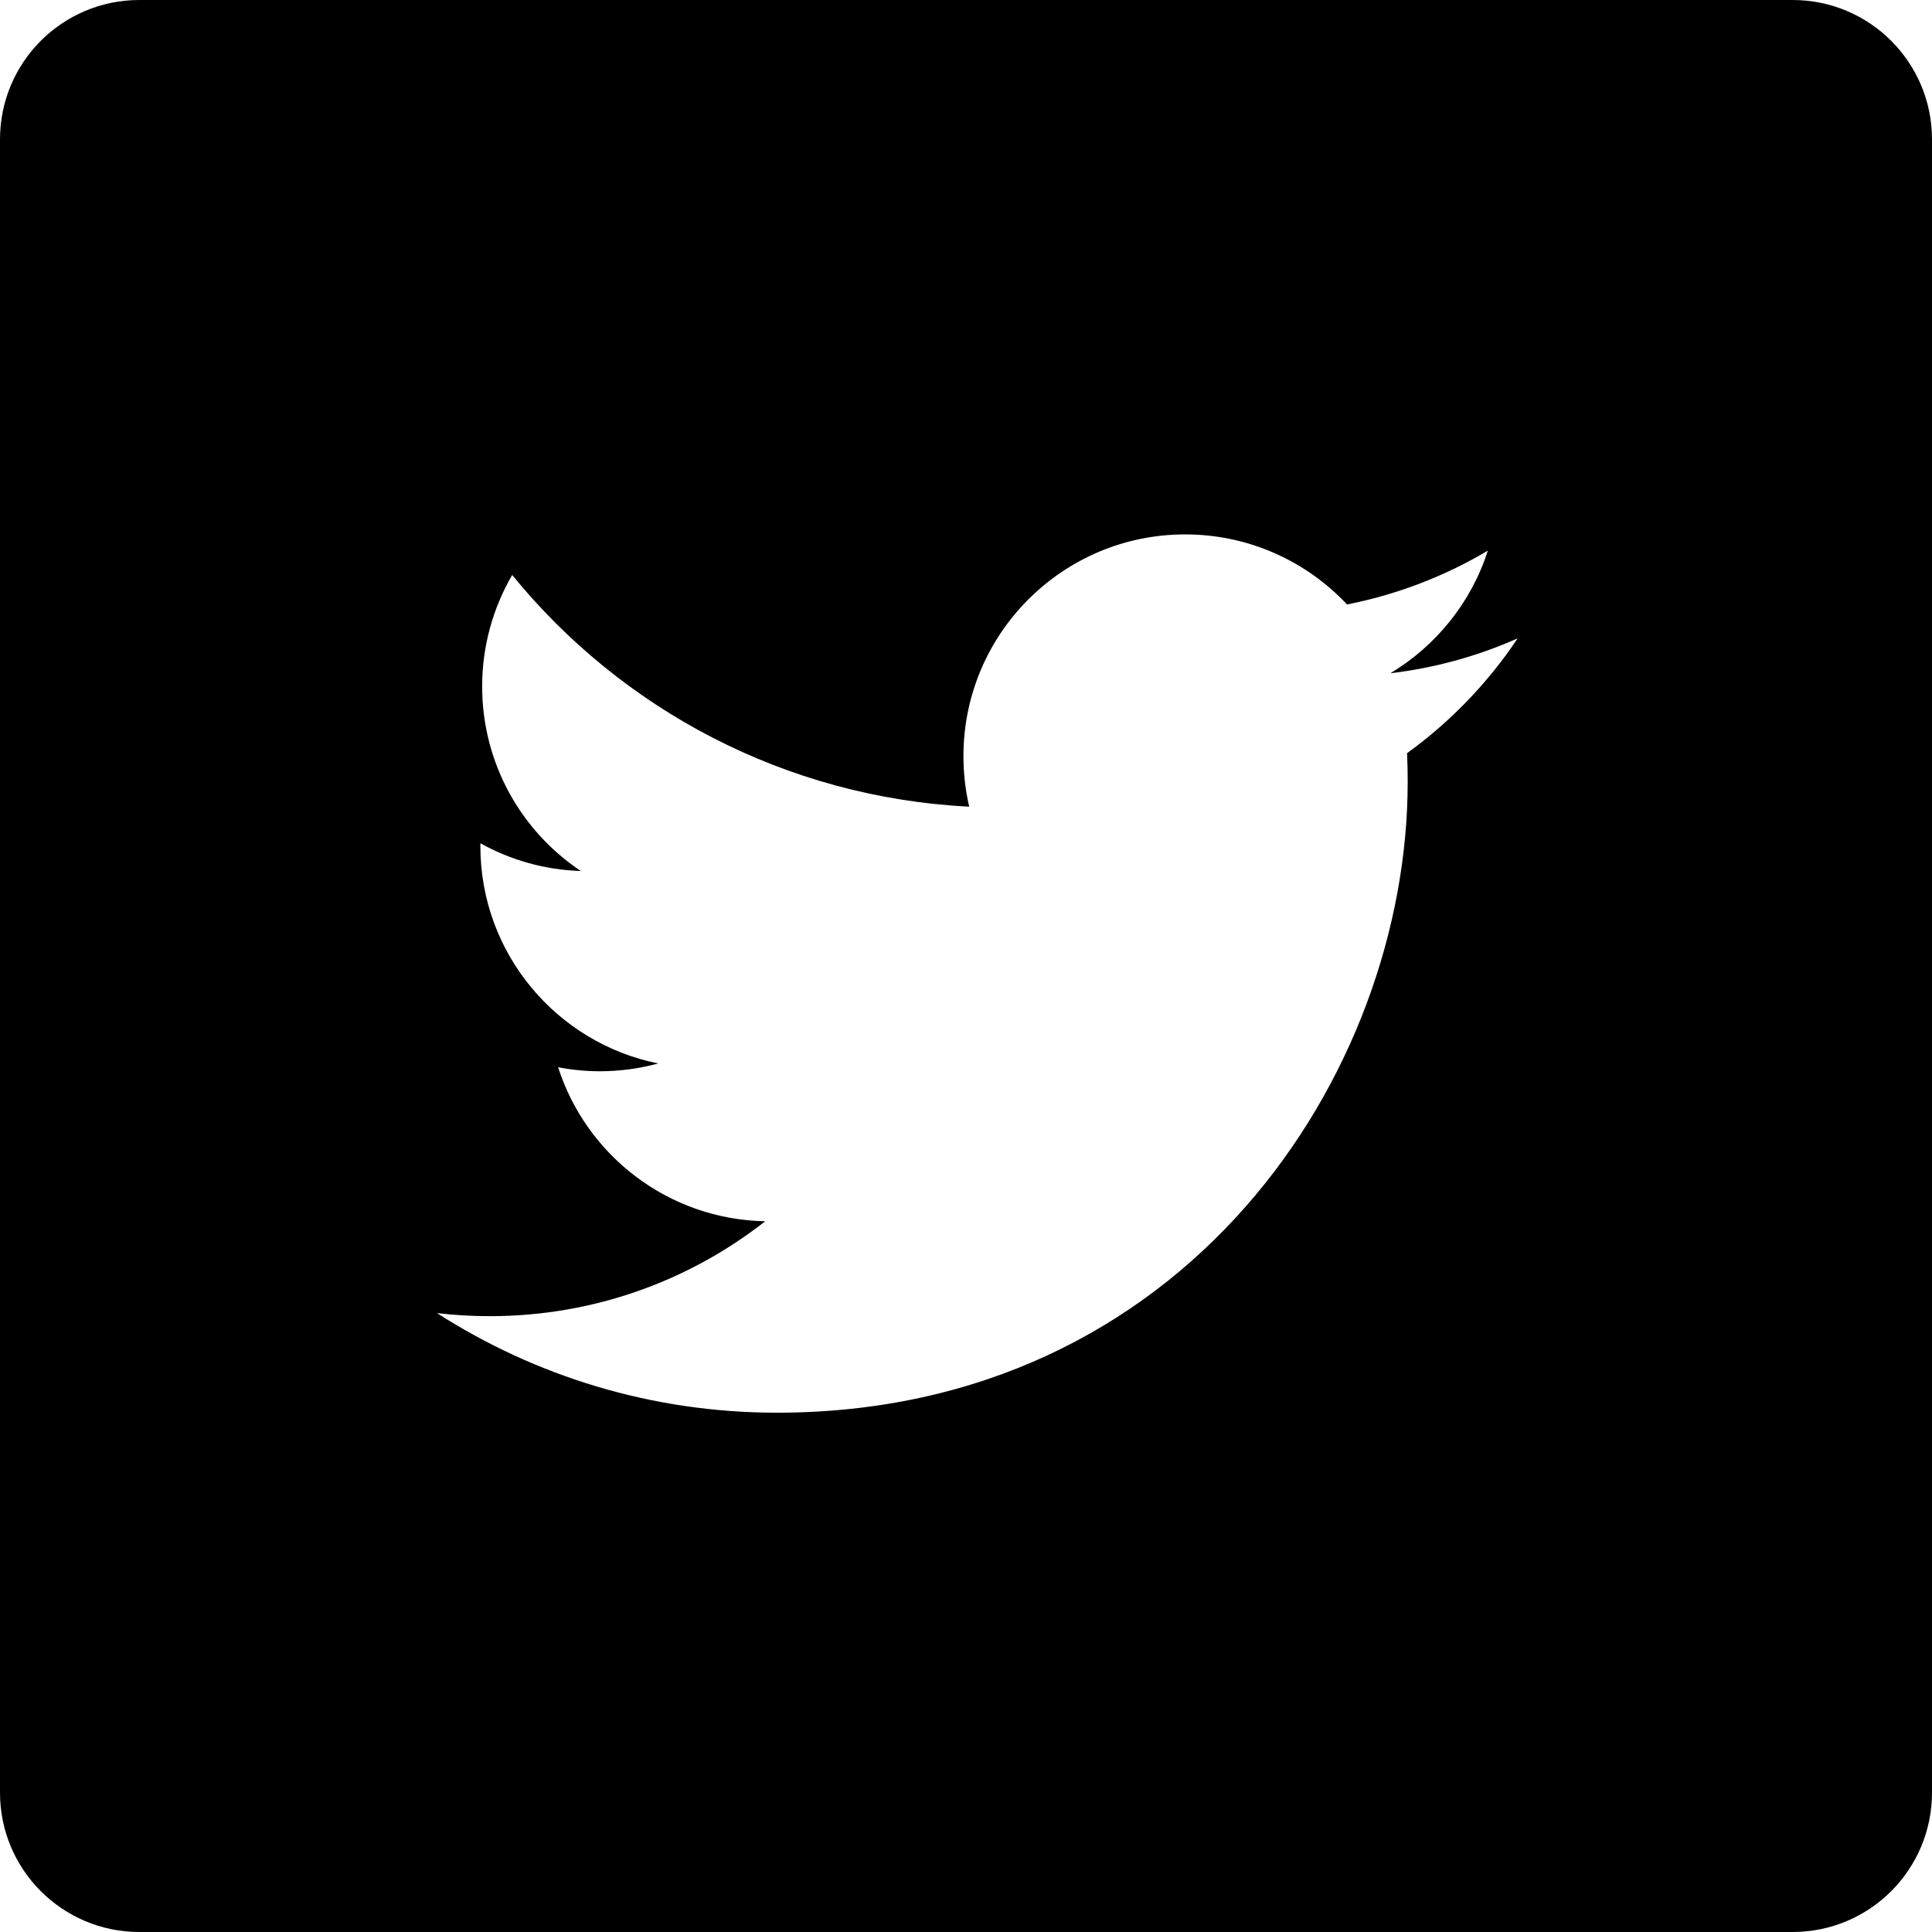
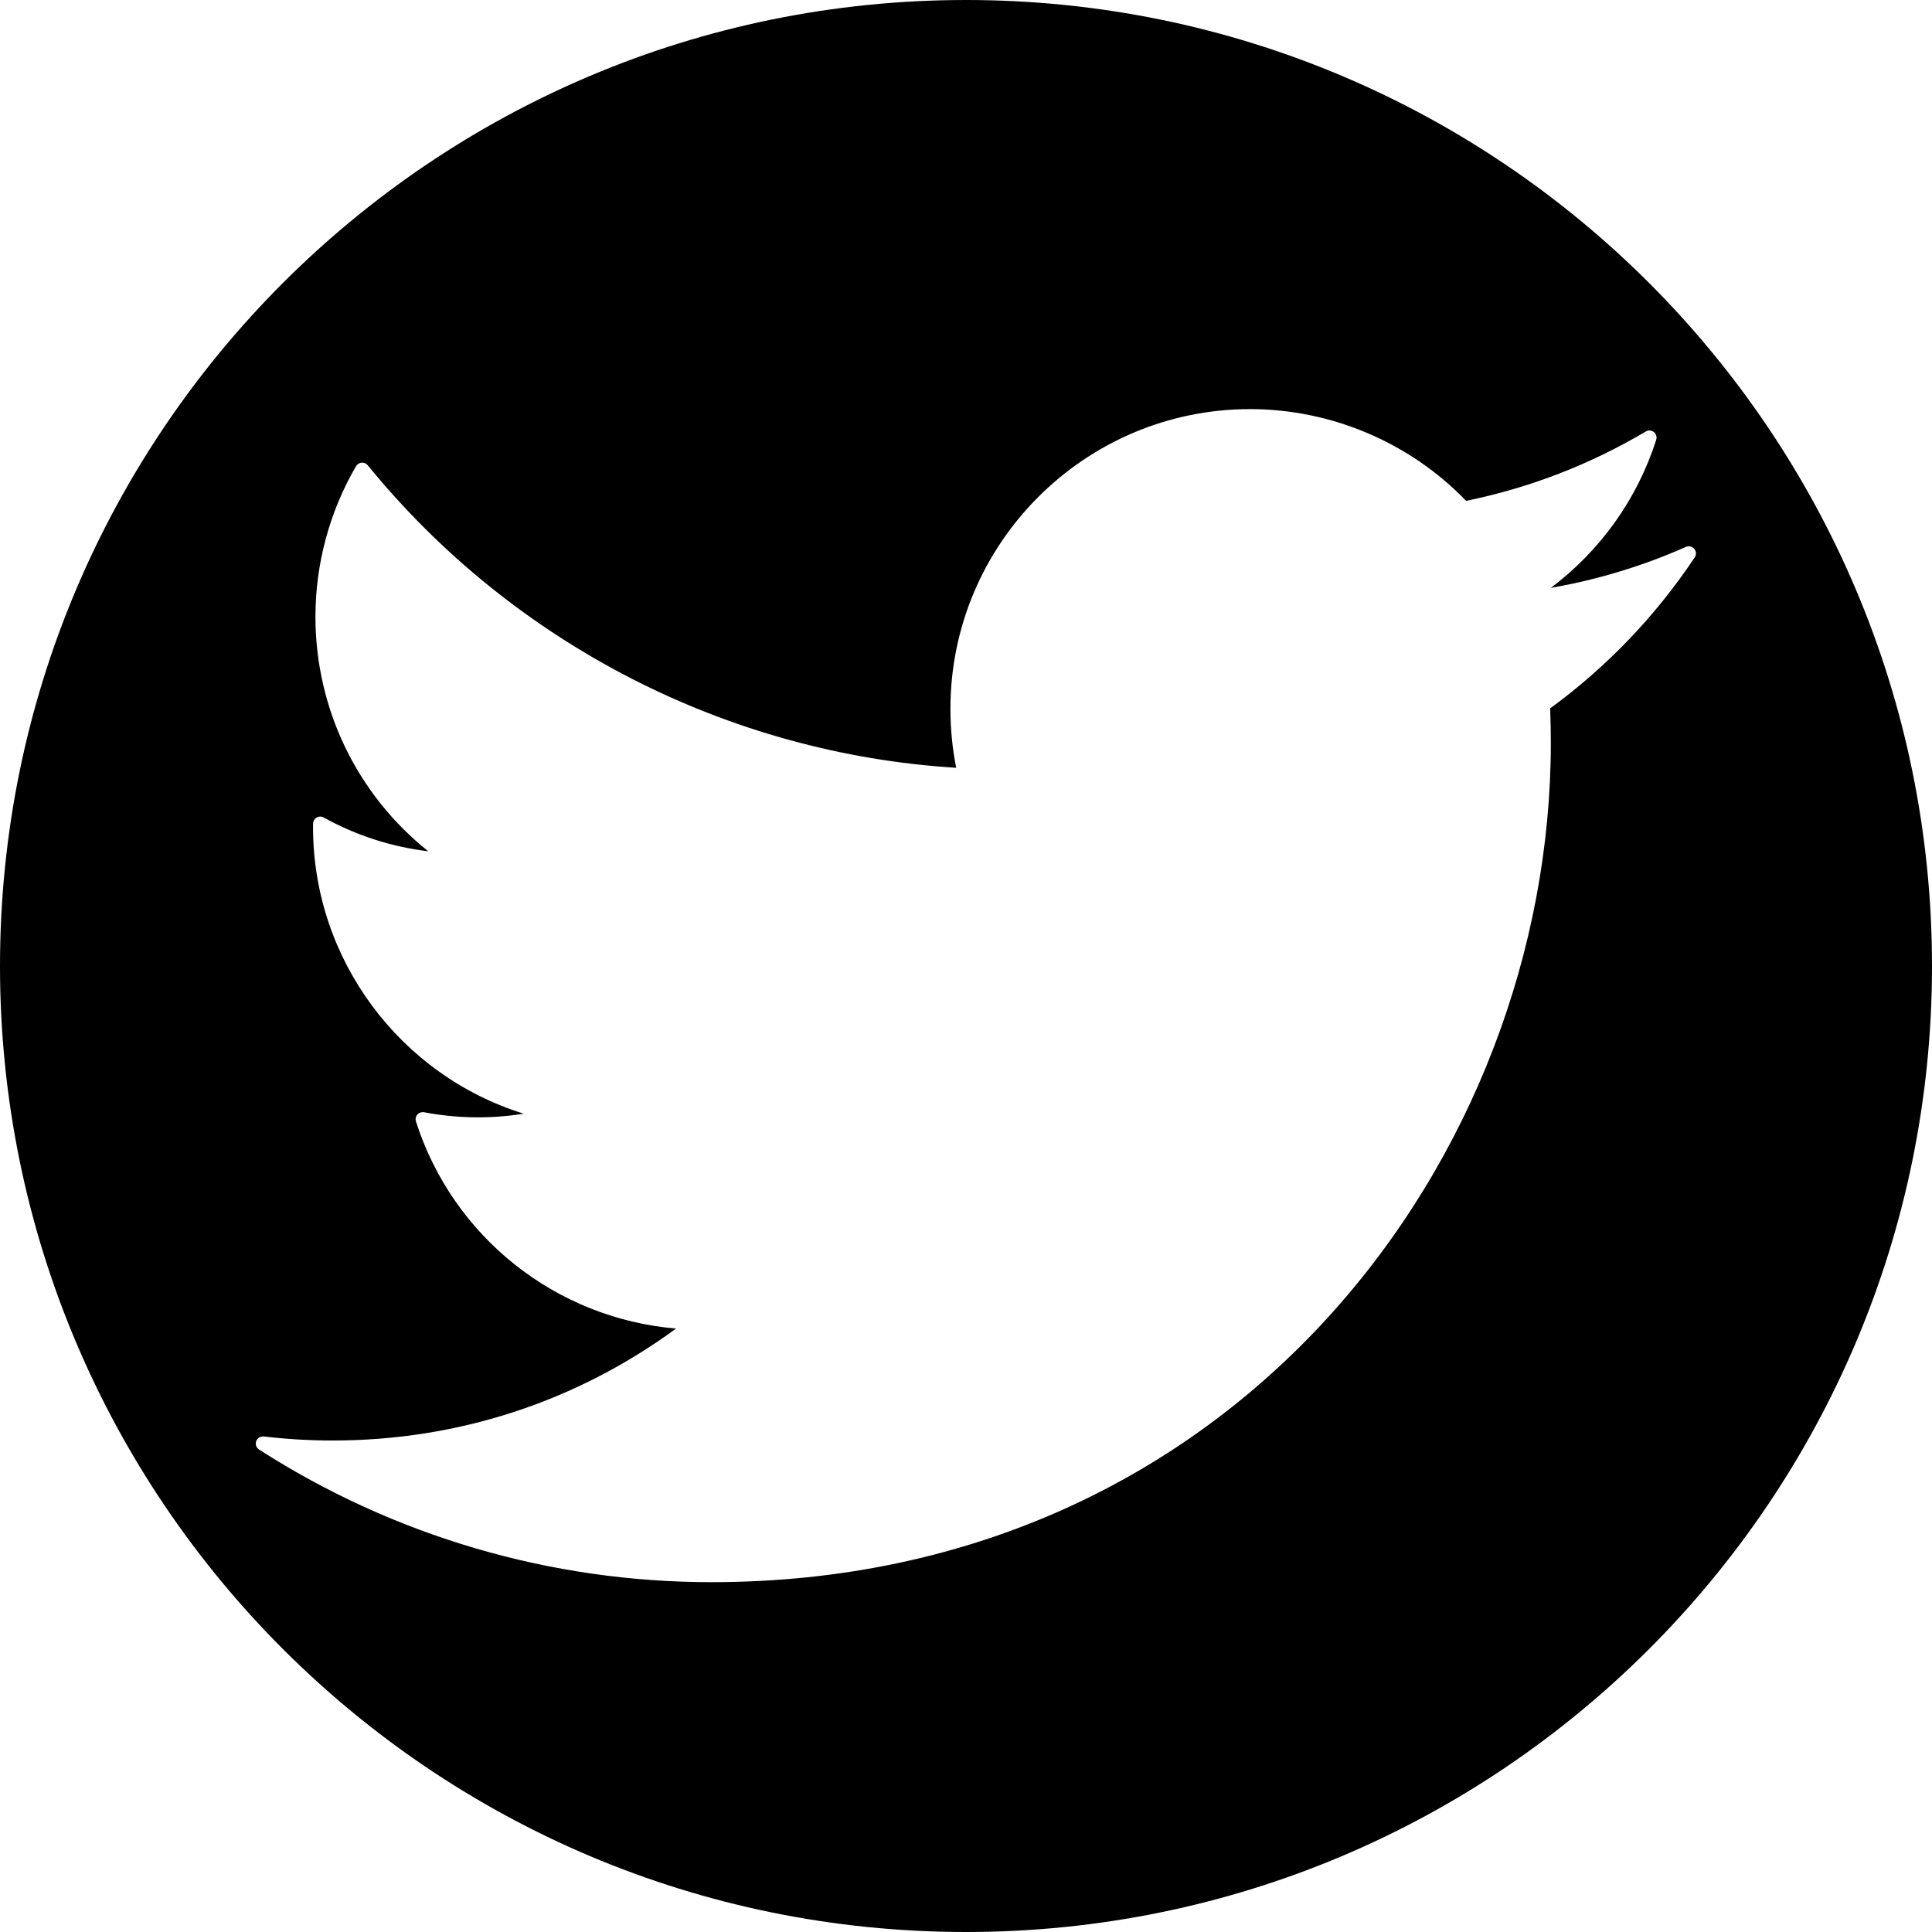
- <svg xmlns="http://www.w3.org/2000/svg" height="512pt" viewBox="0 0 512 512" width="512pt">
-   <path d="m475.074 0h-438.148c-20.395 0-36.926 16.531-36.926 36.926v438.148c0 20.395 16.531 36.926 36.926 36.926h438.148c20.395 0 36.926-16.531 36.926-36.926v-438.148c0-20.395-16.531-36.926-36.926-36.926zm-102.188 199.602c.113 2.52.168 5.051.168 7.594 0 77.645-59.102 167.18-167.184 167.184h.004-.004c-33.184 0-64.062-9.727-90.066-26.395 4.598.543 9.277.812 14.016.812 27.531 0 52.867-9.391 72.98-25.152-25.723-.477-47.41-17.465-54.895-40.812 3.582.688 7.266 1.062 11.043 1.062 5.363 0 10.559-.723 15.496-2.07-26.887-5.383-47.141-29.145-47.141-57.598 0-.266 0-.504.008-.75 7.918 4.402 16.973 7.051 26.613 7.348-15.777-10.527-26.148-28.523-26.148-48.91 0-10.766 2.91-20.852 7.957-29.535 28.977 35.555 72.281 58.938 121.117 61.395-1.008-4.305-1.527-8.789-1.527-13.398 0-32.438 26.316-58.754 58.766-58.754 16.902 0 32.168 7.145 42.891 18.566 13.387-2.641 25.957-7.531 37.312-14.262-4.395 13.715-13.707 25.223-25.84 32.5 11.887-1.422 23.215-4.574 33.742-9.254-7.863 11.785-17.836 22.137-29.309 30.43zm0 0" />
+ <svg xmlns="http://www.w3.org/2000/svg" version="1.1" id="Capa_1" x="0px" y="0px" width="97.75px" height="97.75px" viewBox="0 0 97.75 97.75" style="enable-background:new 0 0 97.75 97.75;" xml:space="preserve">
+   <g>
+     <path d="M48.875,0C21.882,0,0,21.882,0,48.875S21.882,97.75,48.875,97.75S97.75,75.868,97.75,48.875S75.868,0,48.875,0z    M78.43,35.841c0.023,0.577,0.035,1.155,0.035,1.736c0,20.878-15.887,42.473-42.473,42.473c-8.127,0-16.04-2.319-22.883-6.708   c-0.143-0.091-0.202-0.268-0.145-0.427c0.057-0.158,0.218-0.256,0.383-0.237c1.148,0.137,2.322,0.205,3.487,0.205   c6.323,0,12.309-1.955,17.372-5.664c-6.069-0.512-11.285-4.619-13.161-10.478c-0.039-0.122-0.011-0.255,0.073-0.351   c0.085-0.096,0.215-0.138,0.339-0.115c1.682,0.319,3.392,0.34,5.04,0.072c-6.259-1.945-10.658-7.808-10.658-14.483l0.002-0.194   c0.003-0.127,0.072-0.243,0.182-0.306c0.109-0.064,0.245-0.065,0.355-0.003c1.632,0.906,3.438,1.488,5.291,1.711   c-3.597-2.867-5.709-7.213-5.709-11.862c0-2.682,0.71-5.318,2.054-7.623c0.06-0.103,0.166-0.169,0.284-0.178   c0.119-0.012,0.234,0.04,0.309,0.132c7.362,9.03,18.191,14.59,29.771,15.305c-0.193-0.972-0.291-1.974-0.291-2.985   c0-8.361,6.802-15.162,15.162-15.162c4.11,0,8.082,1.689,10.929,4.641c3.209-0.654,6.266-1.834,9.09-3.508   c0.129-0.077,0.291-0.065,0.41,0.028c0.116,0.094,0.164,0.25,0.118,0.394c-0.957,2.993-2.823,5.604-5.33,7.489   c2.361-0.411,4.652-1.105,6.831-2.072c0.146-0.067,0.319-0.025,0.424,0.098c0.104,0.124,0.113,0.301,0.023,0.435   C83.759,31.175,81.299,33.744,78.43,35.841z" />
+   </g>
+   <g>
+ </g>
+   <g>
+ </g>
+   <g>
+ </g>
+   <g>
+ </g>
+   <g>
+ </g>
+   <g>
+ </g>
+   <g>
+ </g>
+   <g>
+ </g>
+   <g>
+ </g>
+   <g>
+ </g>
+   <g>
+ </g>
+   <g>
+ </g>
+   <g>
+ </g>
+   <g>
+ </g>
+   <g>
+ </g>
</svg>
